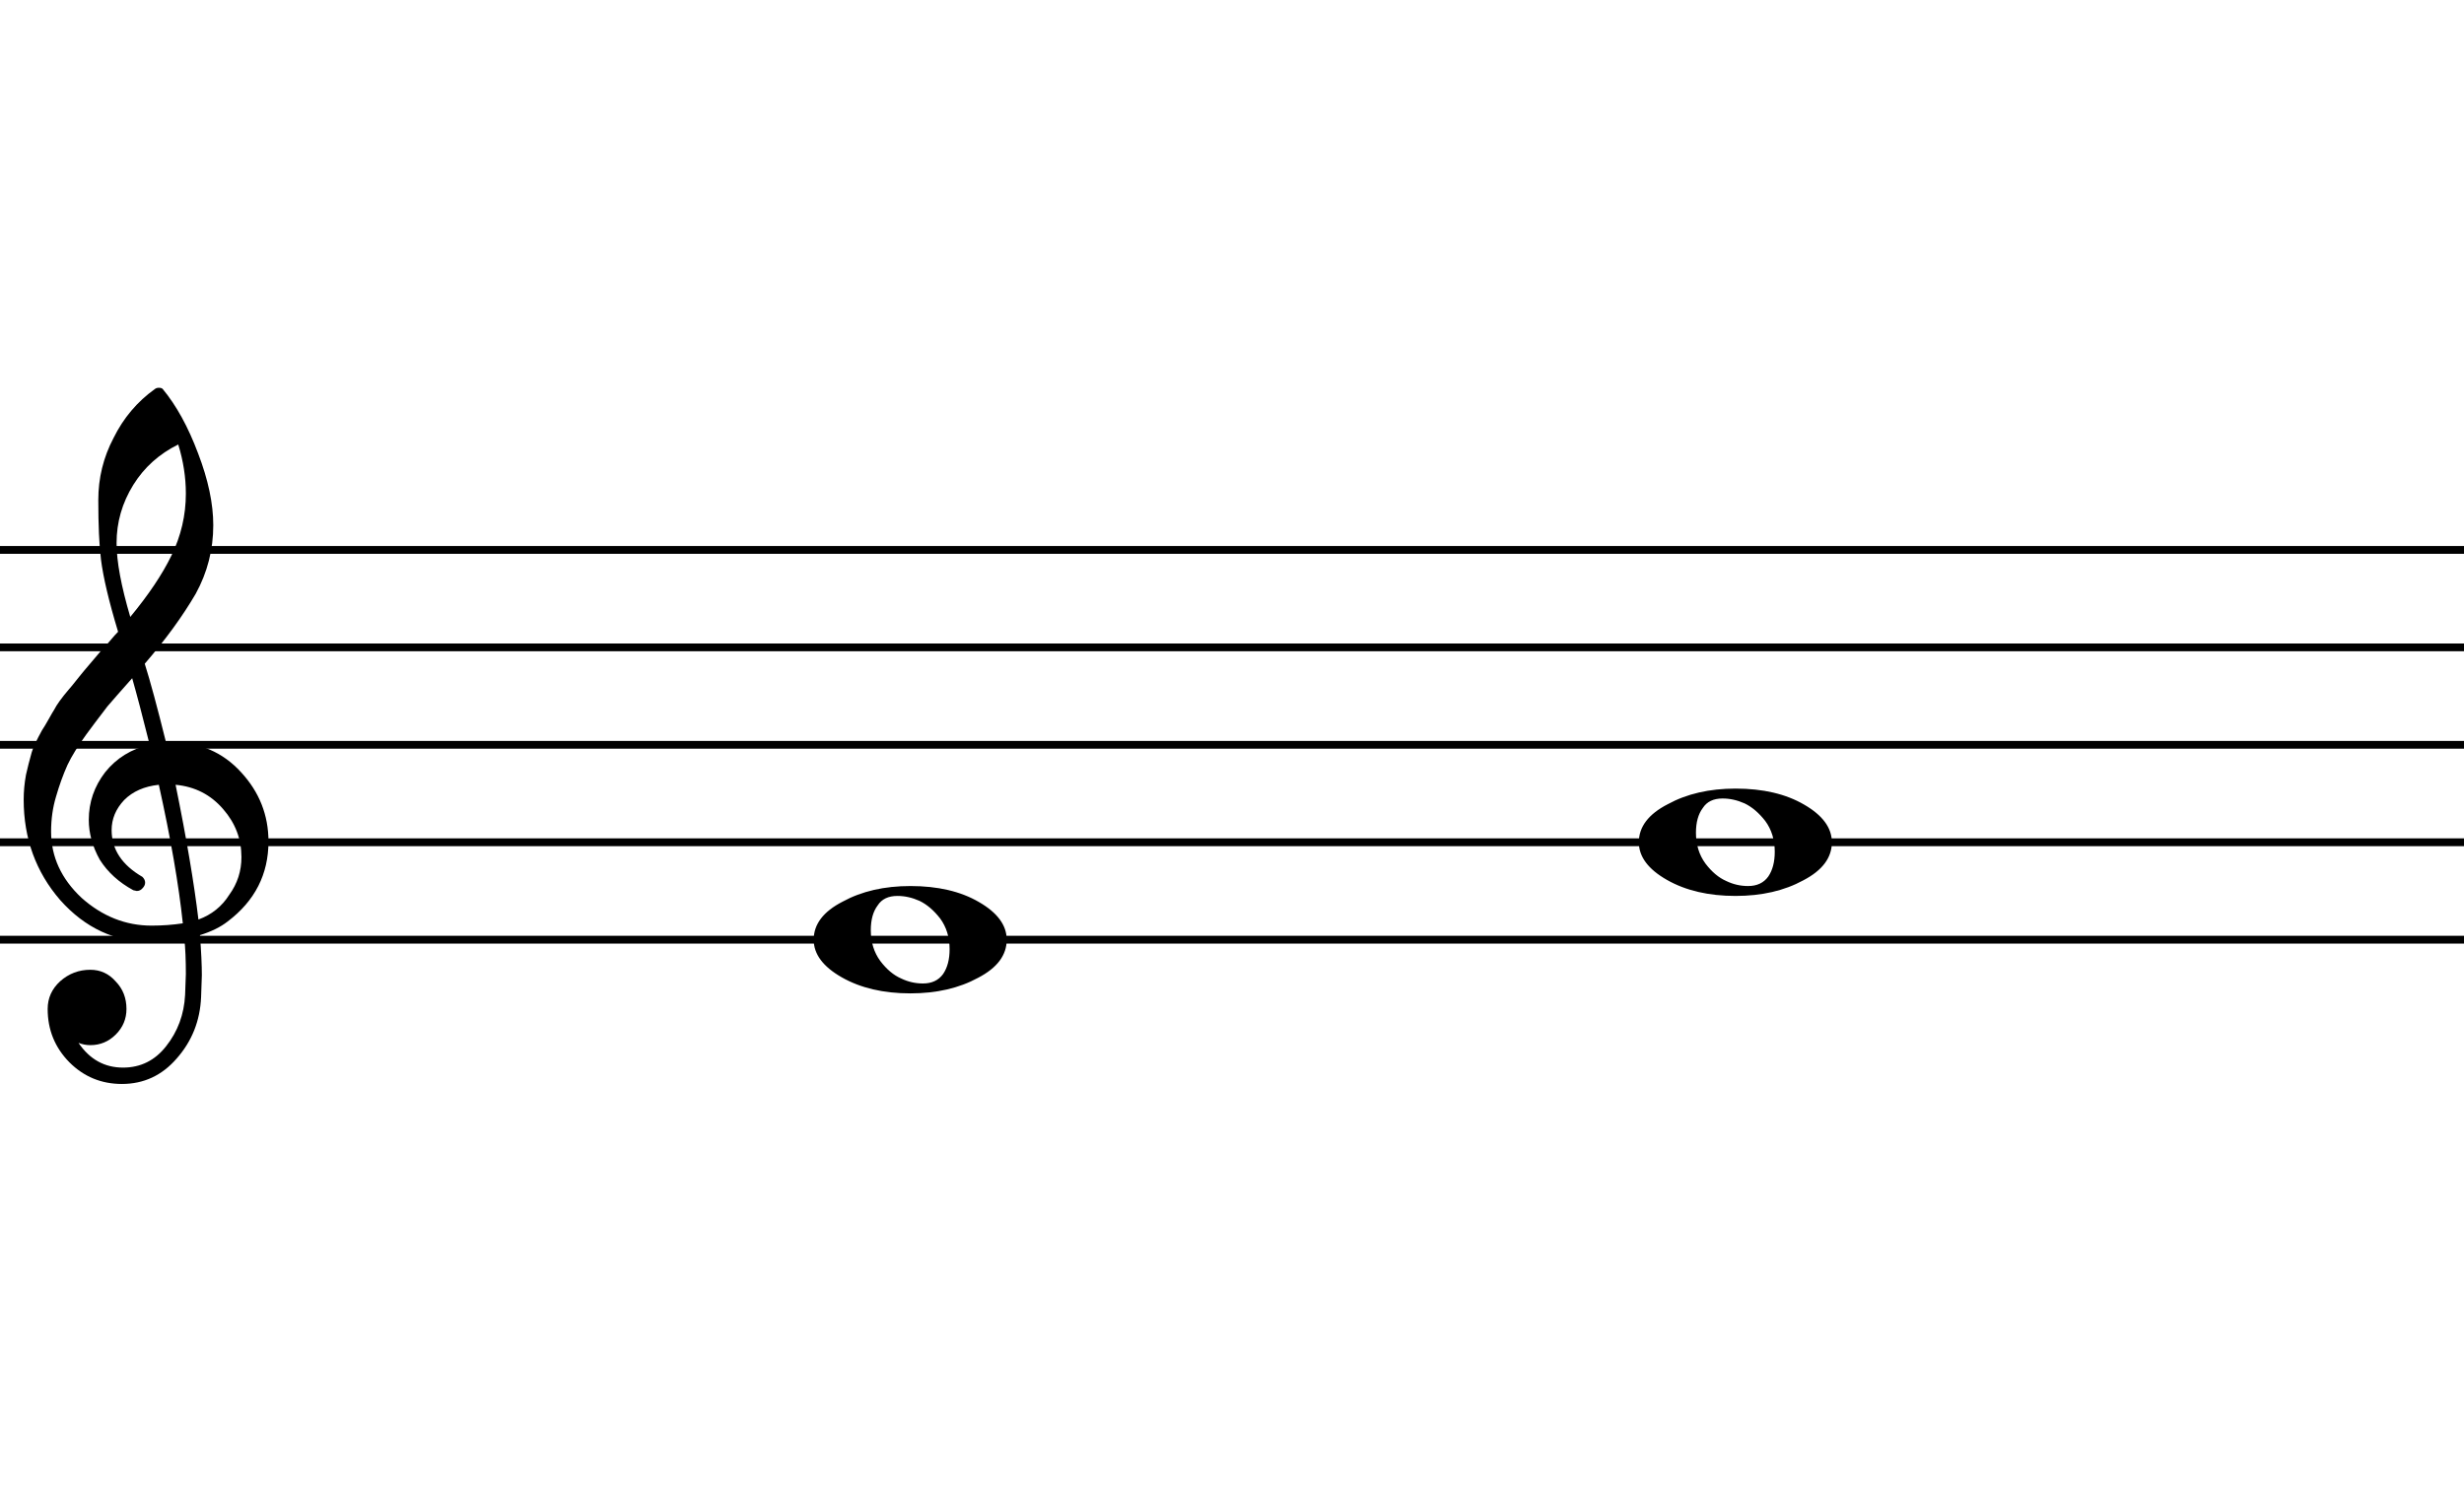
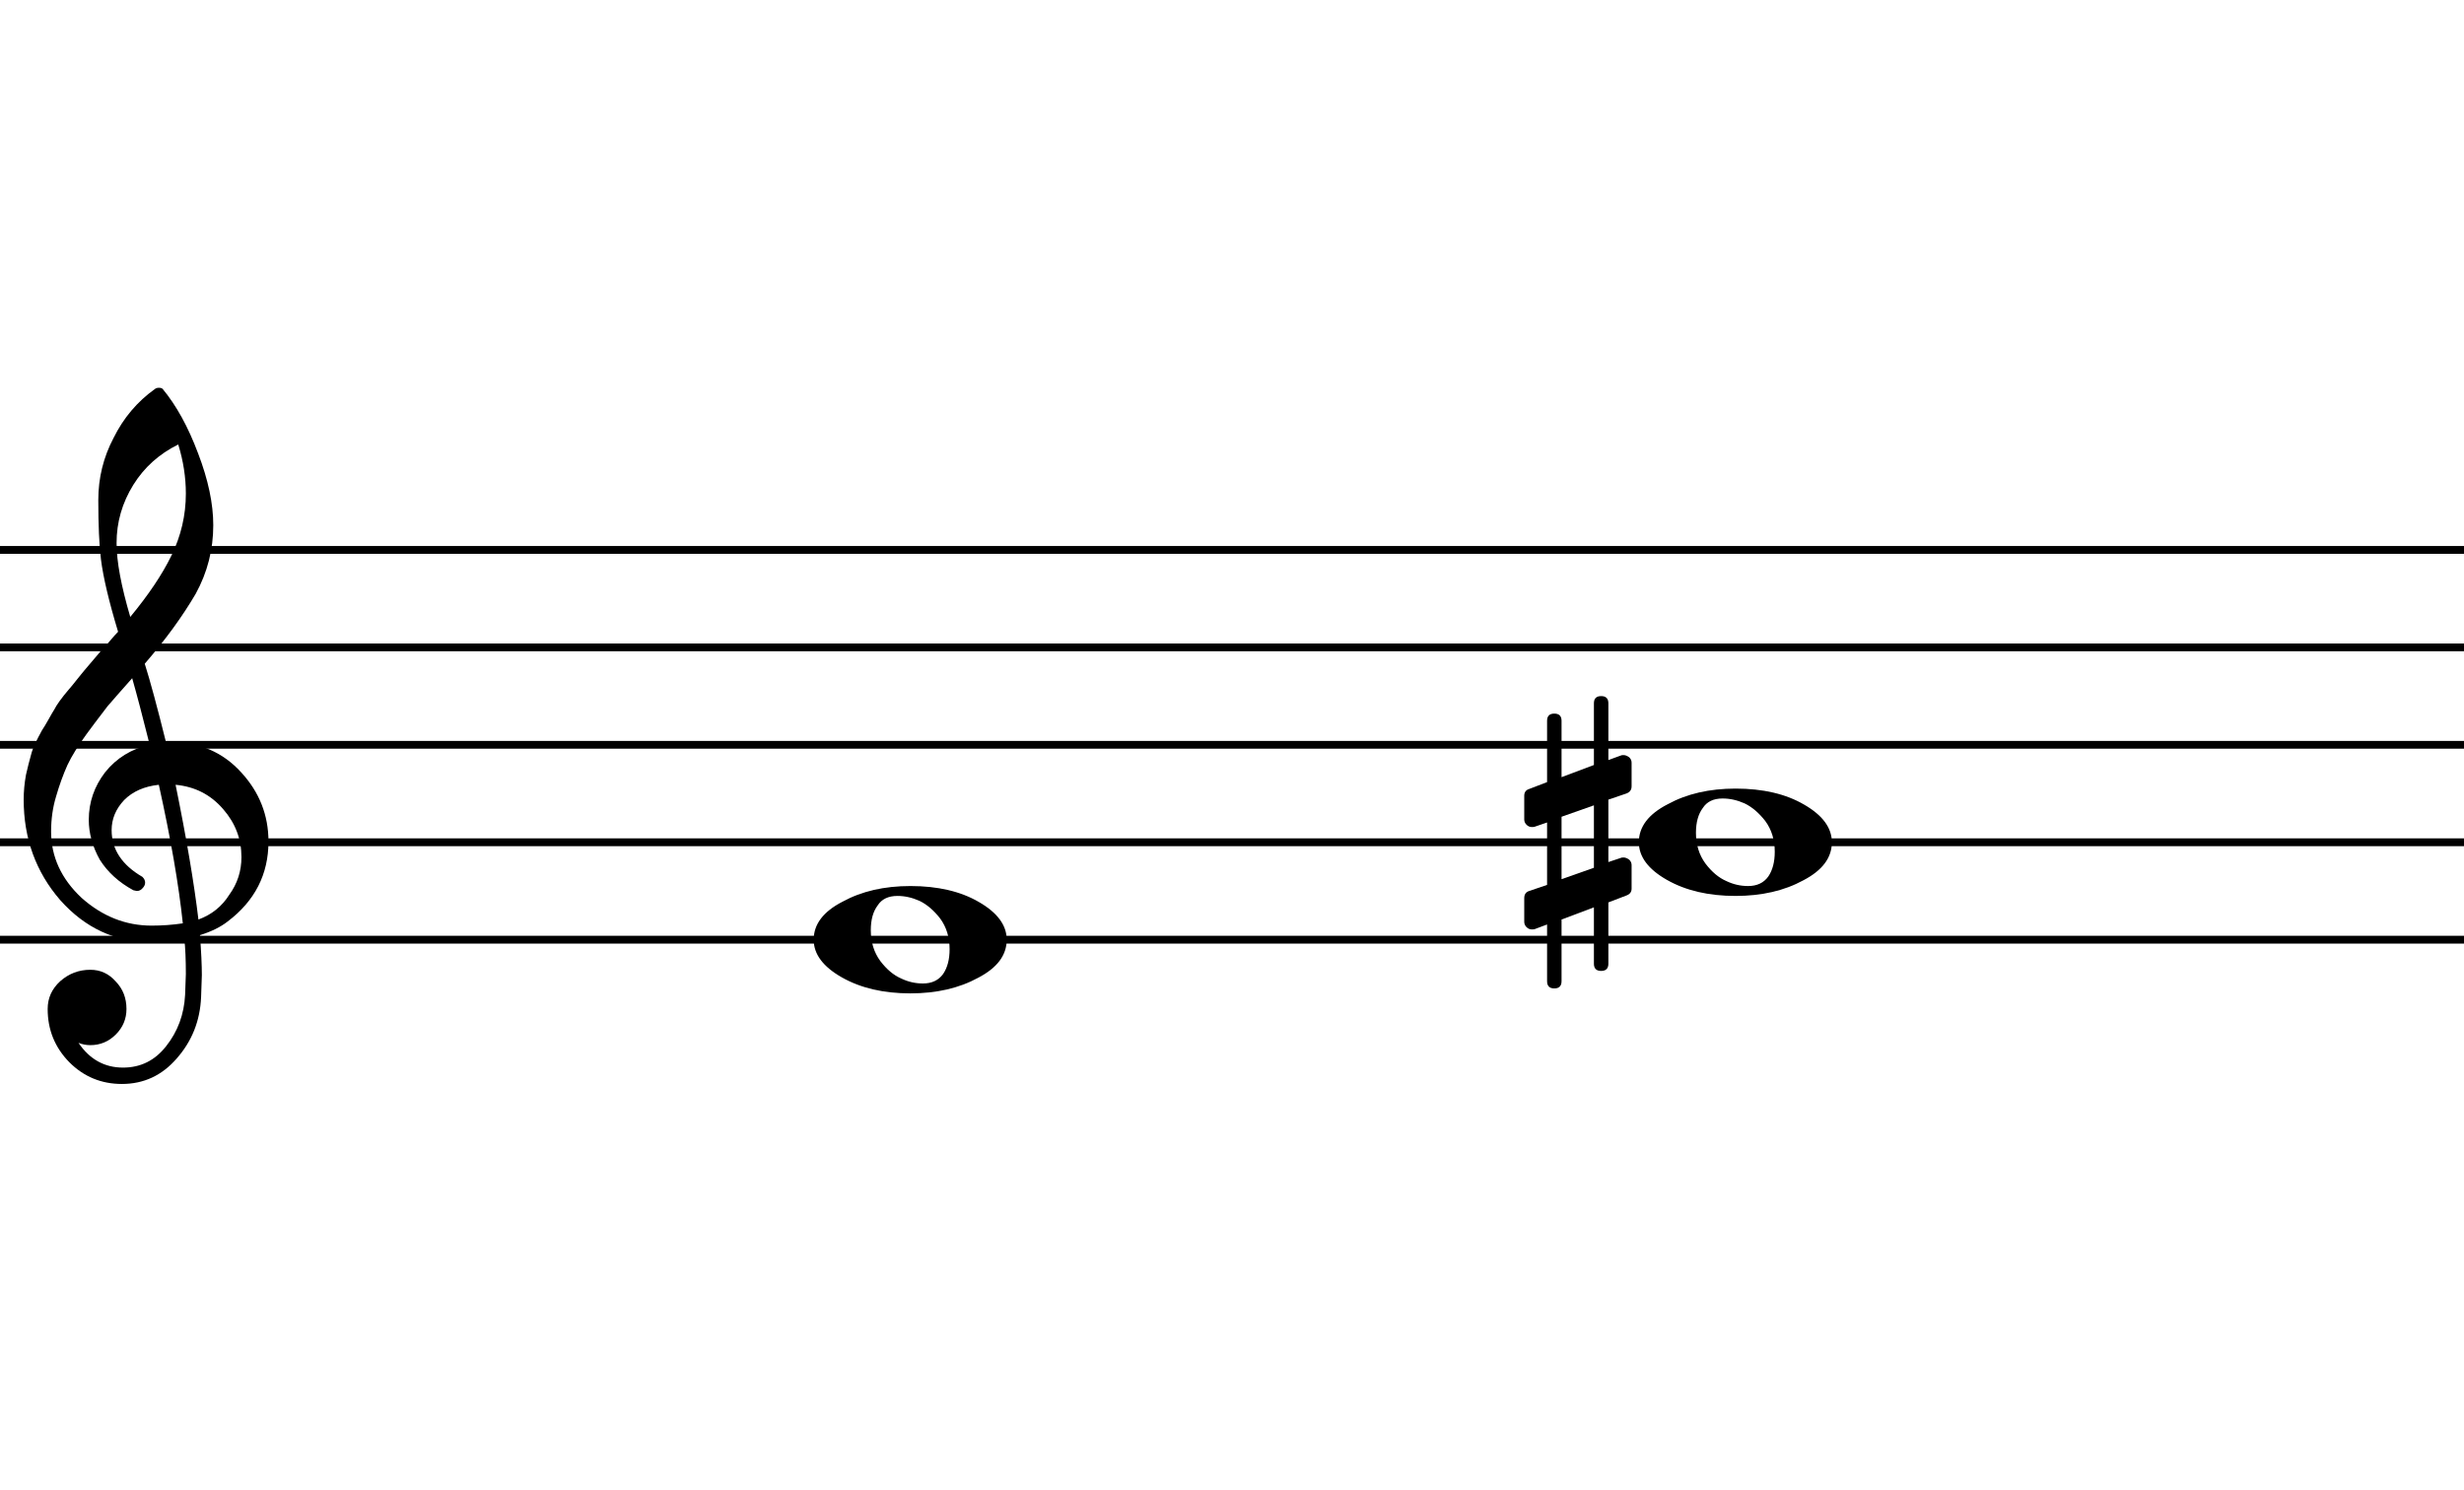
<svg xmlns="http://www.w3.org/2000/svg" baseProfile="tiny" height="130.00px" version="1.2" viewbox="0 0 215.00 130.00" width="215.00px">
  <polyline class="StaffLines" fill="none" points="0,47.992 215,47.992" stroke="#000000" stroke-linejoin="bevel" stroke-width="0.68" />
  <polyline class="StaffLines" fill="none" points="0,56.496 215,56.496" stroke="#000000" stroke-linejoin="bevel" stroke-width="0.68" />
  <polyline class="StaffLines" fill="none" points="0,65.0 215,65.0" stroke="#000000" stroke-linejoin="bevel" stroke-width="0.68" />
  <polyline class="StaffLines" fill="none" points="0,73.504 215,73.504" stroke="#000000" stroke-linejoin="bevel" stroke-width="0.68" />
  <polyline class="StaffLines" fill="none" points="0,82.008 215,82.008" stroke="#000000" stroke-linejoin="bevel" stroke-width="0.68" />
  <path class="Note" d="M21.484,-11.23 C19.141,-11.23 17.448,-10.417 16.406,-8.789 C15.234,-7.227 14.648,-5.111 14.648,-2.441 C14.648,0.618 15.462,3.255 17.09,5.469 C18.717,7.617 20.508,9.115 22.461,9.961 C24.219,10.807 26.074,11.23 28.027,11.23 C30.306,11.23 32.031,10.417 33.203,8.789 C34.31,7.161 34.863,5.046 34.863,2.441 C34.863,-0.618 34.05,-3.255 32.422,-5.469 C30.794,-7.552 29.037,-9.049 27.148,-9.961 C25.26,-10.807 23.372,-11.23 21.484,-11.23 M24.805,-13.77 C31.836,-13.77 37.695,-12.402 42.383,-9.668 C47.135,-6.934 49.512,-3.711 49.512,0 C49.512,3.971 47.07,7.227 42.188,9.766 C37.305,12.435 31.51,13.77 24.805,13.77 C17.904,13.77 12.044,12.402 7.227,9.668 C2.409,6.934 0,3.711 0,0 C0,-3.971 2.474,-7.227 7.422,-9.766 C12.305,-12.435 18.099,-13.77 24.805,-13.77" transform="matrix(0.340157,0,0,0.340157,71,82.0078)" />
  <path class="Note" d="M21.484,-11.23 C19.141,-11.23 17.448,-10.417 16.406,-8.789 C15.234,-7.227 14.648,-5.111 14.648,-2.441 C14.648,0.618 15.462,3.255 17.09,5.469 C18.717,7.617 20.508,9.115 22.461,9.961 C24.219,10.807 26.074,11.23 28.027,11.23 C30.306,11.23 32.031,10.417 33.203,8.789 C34.31,7.161 34.863,5.046 34.863,2.441 C34.863,-0.618 34.05,-3.255 32.422,-5.469 C30.794,-7.552 29.037,-9.049 27.148,-9.961 C25.26,-10.807 23.372,-11.23 21.484,-11.23 M24.805,-13.77 C31.836,-13.77 37.695,-12.402 42.383,-9.668 C47.135,-6.934 49.512,-3.711 49.512,0 C49.512,3.971 47.07,7.227 42.188,9.766 C37.305,12.435 31.51,13.77 24.805,13.77 C17.904,13.77 12.044,12.402 7.227,9.668 C2.409,6.934 0,3.711 0,0 C0,-3.971 2.474,-7.227 7.422,-9.766 C12.305,-12.435 18.099,-13.77 24.805,-13.77" transform="matrix(0.340157,0,0,0.340157,143,73.5039)" />
+   <path class="Accidental-sharp" d="M21.582,31.152 C21.582,32.389 20.963,33.008 19.727,33.008 C18.49,33.008 17.871,32.389 17.871,31.152 L17.871,16.699 L9.57,19.824 L9.57,35.645 C9.57,36.882 8.952,37.5 7.715,37.5 C6.478,37.5 5.859,36.882 5.859,35.645 L5.859,21.094 L2.734,22.266 C2.669,22.331 2.409,22.363 1.953,22.363 C1.432,22.363 0.977,22.168 0.586,21.777 C0.195,21.387 0,20.931 0,20.41 L0,14.355 C0,13.379 0.423,12.76 1.27,12.5 L5.859,10.938 L5.859,-5.078 L2.734,-4.004 C2.669,-3.939 2.409,-3.906 1.953,-3.906 C1.432,-3.906 0.977,-4.102 0.586,-4.492 C0.195,-4.883 0,-5.339 0,-5.859 L0,-11.914 C0,-12.825 0.423,-13.412 1.27,-13.672 L5.859,-15.43 L5.859,-31.152 C5.859,-32.389 6.478,-33.008 7.715,-33.008 C8.952,-33.008 9.57,-32.389 9.57,-31.152 L9.57,-16.699 L17.871,-19.824 L17.871,-35.645 C17.871,-36.882 18.49,-37.5 19.727,-37.5 C20.963,-37.5 21.582,-36.882 21.582,-35.645 L21.582,-21.094 L24.805,-22.266 C24.87,-22.331 25.098,-22.363 25.488,-22.363 C25.944,-22.363 26.432,-22.168 26.953,-21.777 C27.344,-21.387 27.539,-20.931 27.539,-20.41 L27.539,-14.355 C27.539,-13.444 27.083,-12.825 26.172,-12.5 L21.582,-10.938 L21.582,5.078 L24.805,4.004 C24.87,3.939 25.098,3.906 25.488,3.906 C25.944,3.906 26.432,4.102 26.953,4.492 C27.344,4.883 27.539,5.339 27.539,5.859 L27.539,11.914 C27.539,12.76 27.083,13.346 26.172,13.672 L21.582,15.43 L21.582,31.152 M17.871,-9.473 L9.57,-6.543 L9.57,9.473 L17.871,6.543 L17.871,-9.473 " transform="matrix(0.340157,0,0,0.340157,133,73.5039)" />
  <path class="Clef" d="M36.719,-25.586 C36.719,-25.586 36.914,-25.586 37.305,-25.586 C37.565,-25.651 37.793,-25.684 37.988,-25.684 C45.28,-25.684 51.27,-23.112 55.957,-17.969 C60.645,-12.891 62.988,-6.966 62.988,-0.195 C62.988,8.203 59.505,15.039 52.539,20.312 C50.716,21.745 48.34,22.917 45.41,23.828 C45.736,28.06 45.898,31.478 45.898,34.082 C45.898,34.603 45.833,36.491 45.703,39.746 C45.443,45.801 43.359,51.042 39.453,55.469 C35.677,59.831 30.99,62.012 25.391,62.012 C20.117,62.012 15.625,60.156 11.914,56.445 C8.203,52.669 6.348,48.112 6.348,42.773 C6.348,39.974 7.422,37.598 9.57,35.645 C11.784,33.691 14.355,32.715 17.285,32.715 C19.889,32.715 22.07,33.724 23.828,35.742 C25.651,37.63 26.562,39.974 26.562,42.773 C26.562,45.312 25.651,47.493 23.828,49.316 C22.005,51.139 19.824,52.051 17.285,52.051 C16.244,52.051 15.234,51.855 14.258,51.465 C17.122,55.697 20.931,57.812 25.684,57.812 C30.176,57.812 33.854,55.99 36.719,52.344 C39.714,48.568 41.341,44.173 41.602,39.16 C41.732,36.035 41.797,34.245 41.797,33.789 C41.797,30.143 41.667,27.148 41.406,24.805 C38.151,25.326 35.254,25.586 32.715,25.586 C23.665,25.586 15.95,22.005 9.57,14.844 C3.32,7.617 0.195,-0.977 0.195,-10.938 C0.195,-13.021 0.391,-15.137 0.781,-17.285 C1.172,-19.043 1.66,-20.963 2.246,-23.047 C2.572,-24.219 3.451,-26.107 4.883,-28.711 C5.404,-29.492 5.99,-30.469 6.641,-31.641 C7.292,-32.812 7.747,-33.594 8.008,-33.984 C8.659,-35.286 9.928,-37.044 11.816,-39.258 C12.337,-39.844 12.874,-40.495 13.428,-41.211 C13.981,-41.927 14.453,-42.513 14.844,-42.969 C15.234,-43.425 15.527,-43.783 15.723,-44.043 C15.918,-44.303 17.383,-46.029 20.117,-49.219 C20.768,-49.87 21.403,-50.57 22.021,-51.318 C22.64,-52.067 23.145,-52.653 23.535,-53.076 C23.926,-53.499 24.219,-53.809 24.414,-54.004 C22.07,-61.751 20.605,-67.936 20.02,-72.559 C19.564,-76.269 19.336,-81.348 19.336,-87.793 C19.336,-93.457 20.638,-98.763 23.242,-103.711 C25.781,-108.854 29.329,-113.053 33.887,-116.309 C34.147,-116.504 34.473,-116.602 34.863,-116.602 C35.319,-116.602 35.645,-116.504 35.84,-116.309 C39.355,-112.077 42.383,-106.576 44.922,-99.805 C47.526,-93.034 48.828,-86.882 48.828,-81.348 C48.828,-75.098 47.331,-69.238 44.336,-63.77 C40.95,-57.975 36.589,-51.986 31.25,-45.801 C32.617,-41.504 34.44,-34.766 36.719,-25.586 M45.02,19.824 C48.405,18.587 51.042,16.471 52.93,13.477 C55.013,10.612 56.055,7.389 56.055,3.809 C56.055,-0.814 54.492,-4.915 51.367,-8.496 C48.177,-12.207 44.108,-14.29 39.16,-14.746 C41.96,-1.009 43.913,10.514 45.02,19.824 M7.227,-2.734 C7.227,3.711 9.831,9.375 15.039,14.258 C20.378,19.01 26.367,21.387 33.008,21.387 C35.742,21.387 38.411,21.191 41.016,20.801 C39.974,10.905 37.923,-0.944 34.863,-14.746 C31.152,-14.355 28.19,-13.053 25.977,-10.84 C23.828,-8.561 22.754,-5.99 22.754,-3.125 C22.754,1.823 25.391,5.827 30.664,8.887 C31.12,9.342 31.348,9.831 31.348,10.352 C31.348,10.872 31.12,11.361 30.664,11.816 C30.273,12.272 29.785,12.5 29.199,12.5 C29.134,12.5 28.841,12.435 28.32,12.305 C24.609,10.287 21.745,7.682 19.727,4.492 C17.838,1.107 16.895,-2.311 16.895,-5.762 C16.895,-10.254 18.294,-14.323 21.094,-17.969 C24.023,-21.615 27.832,-23.958 32.52,-25 C30.697,-32.292 29.199,-37.988 28.027,-42.09 C26.986,-40.918 25.732,-39.502 24.268,-37.842 C22.803,-36.182 21.94,-35.189 21.68,-34.863 C19.336,-31.803 17.546,-29.427 16.309,-27.734 C14.095,-24.674 12.467,-22.038 11.426,-19.824 C10.319,-17.35 9.342,-14.648 8.496,-11.719 C7.65,-8.919 7.227,-5.924 7.227,-2.734 M39.844,-102.051 C34.961,-99.642 31.12,-96.191 28.32,-91.699 C25.456,-87.077 24.023,-82.096 24.023,-76.758 C24.023,-72.07 25.195,-65.755 27.539,-57.812 C32.227,-63.477 35.742,-68.717 38.086,-73.535 C40.56,-78.613 41.797,-83.919 41.797,-89.453 C41.797,-93.62 41.146,-97.819 39.844,-102.051" transform="matrix(0.340157,0,0,0.340157,2,73.5039)" />
</svg>
